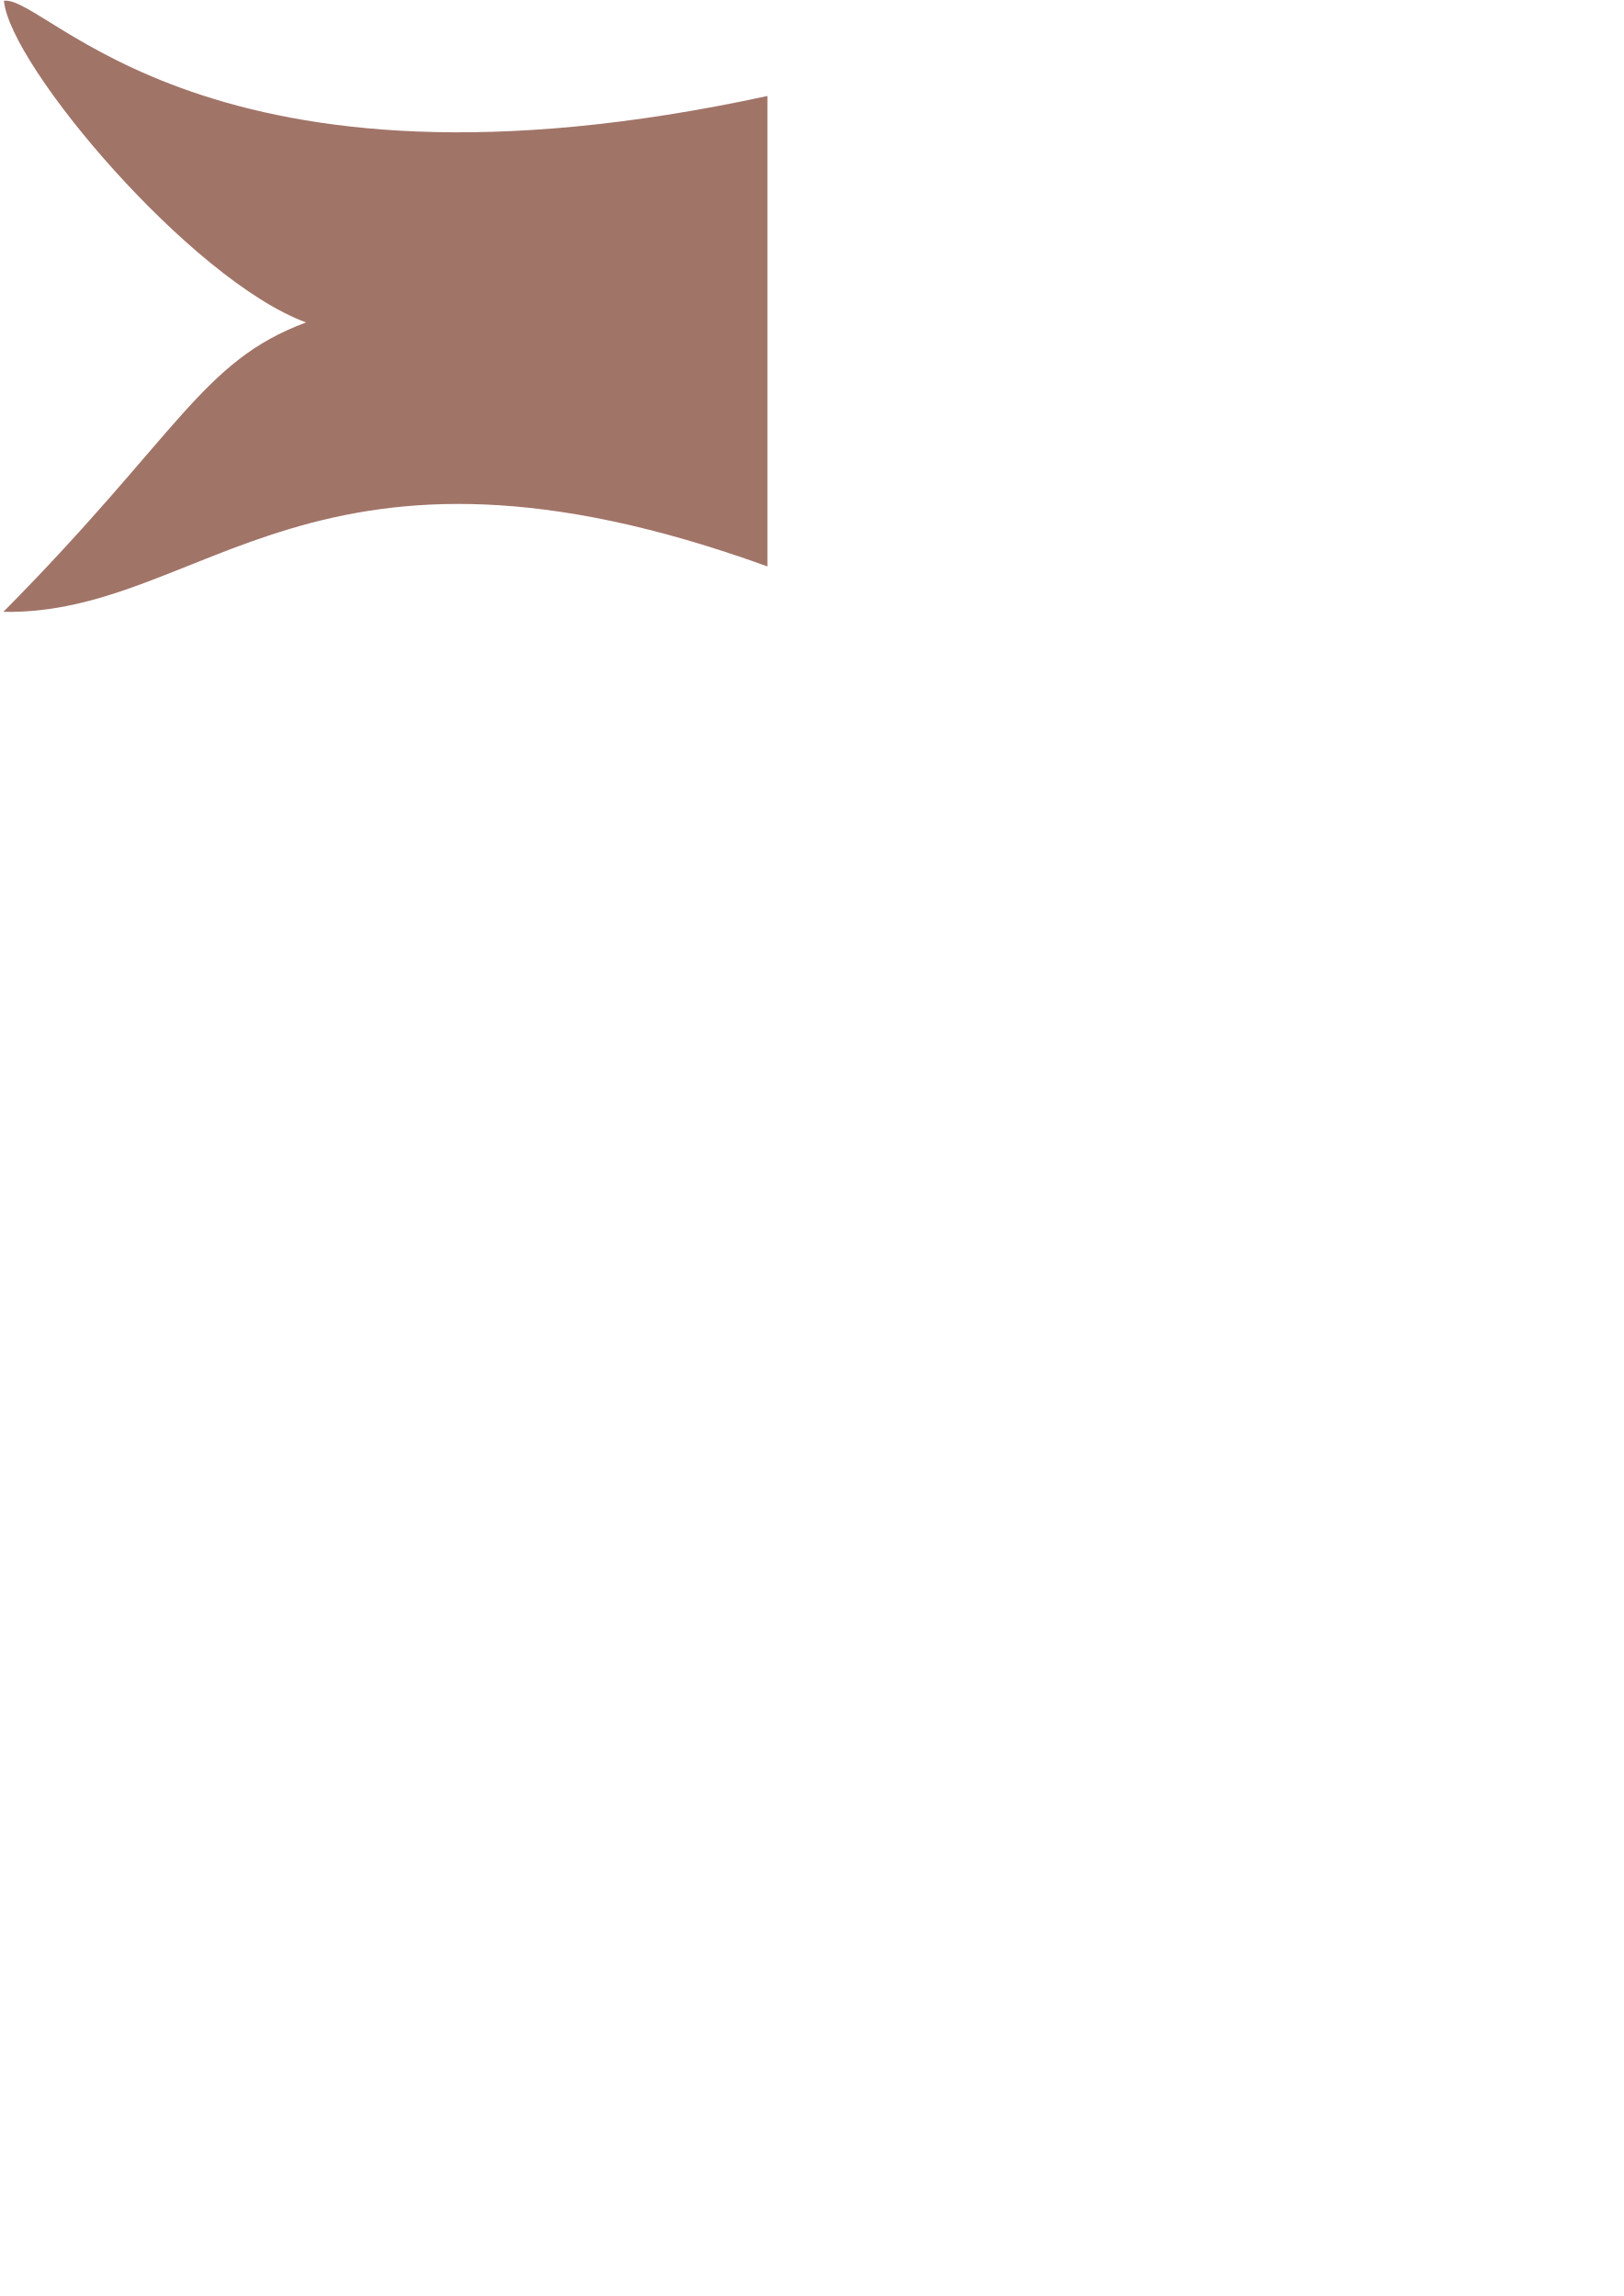
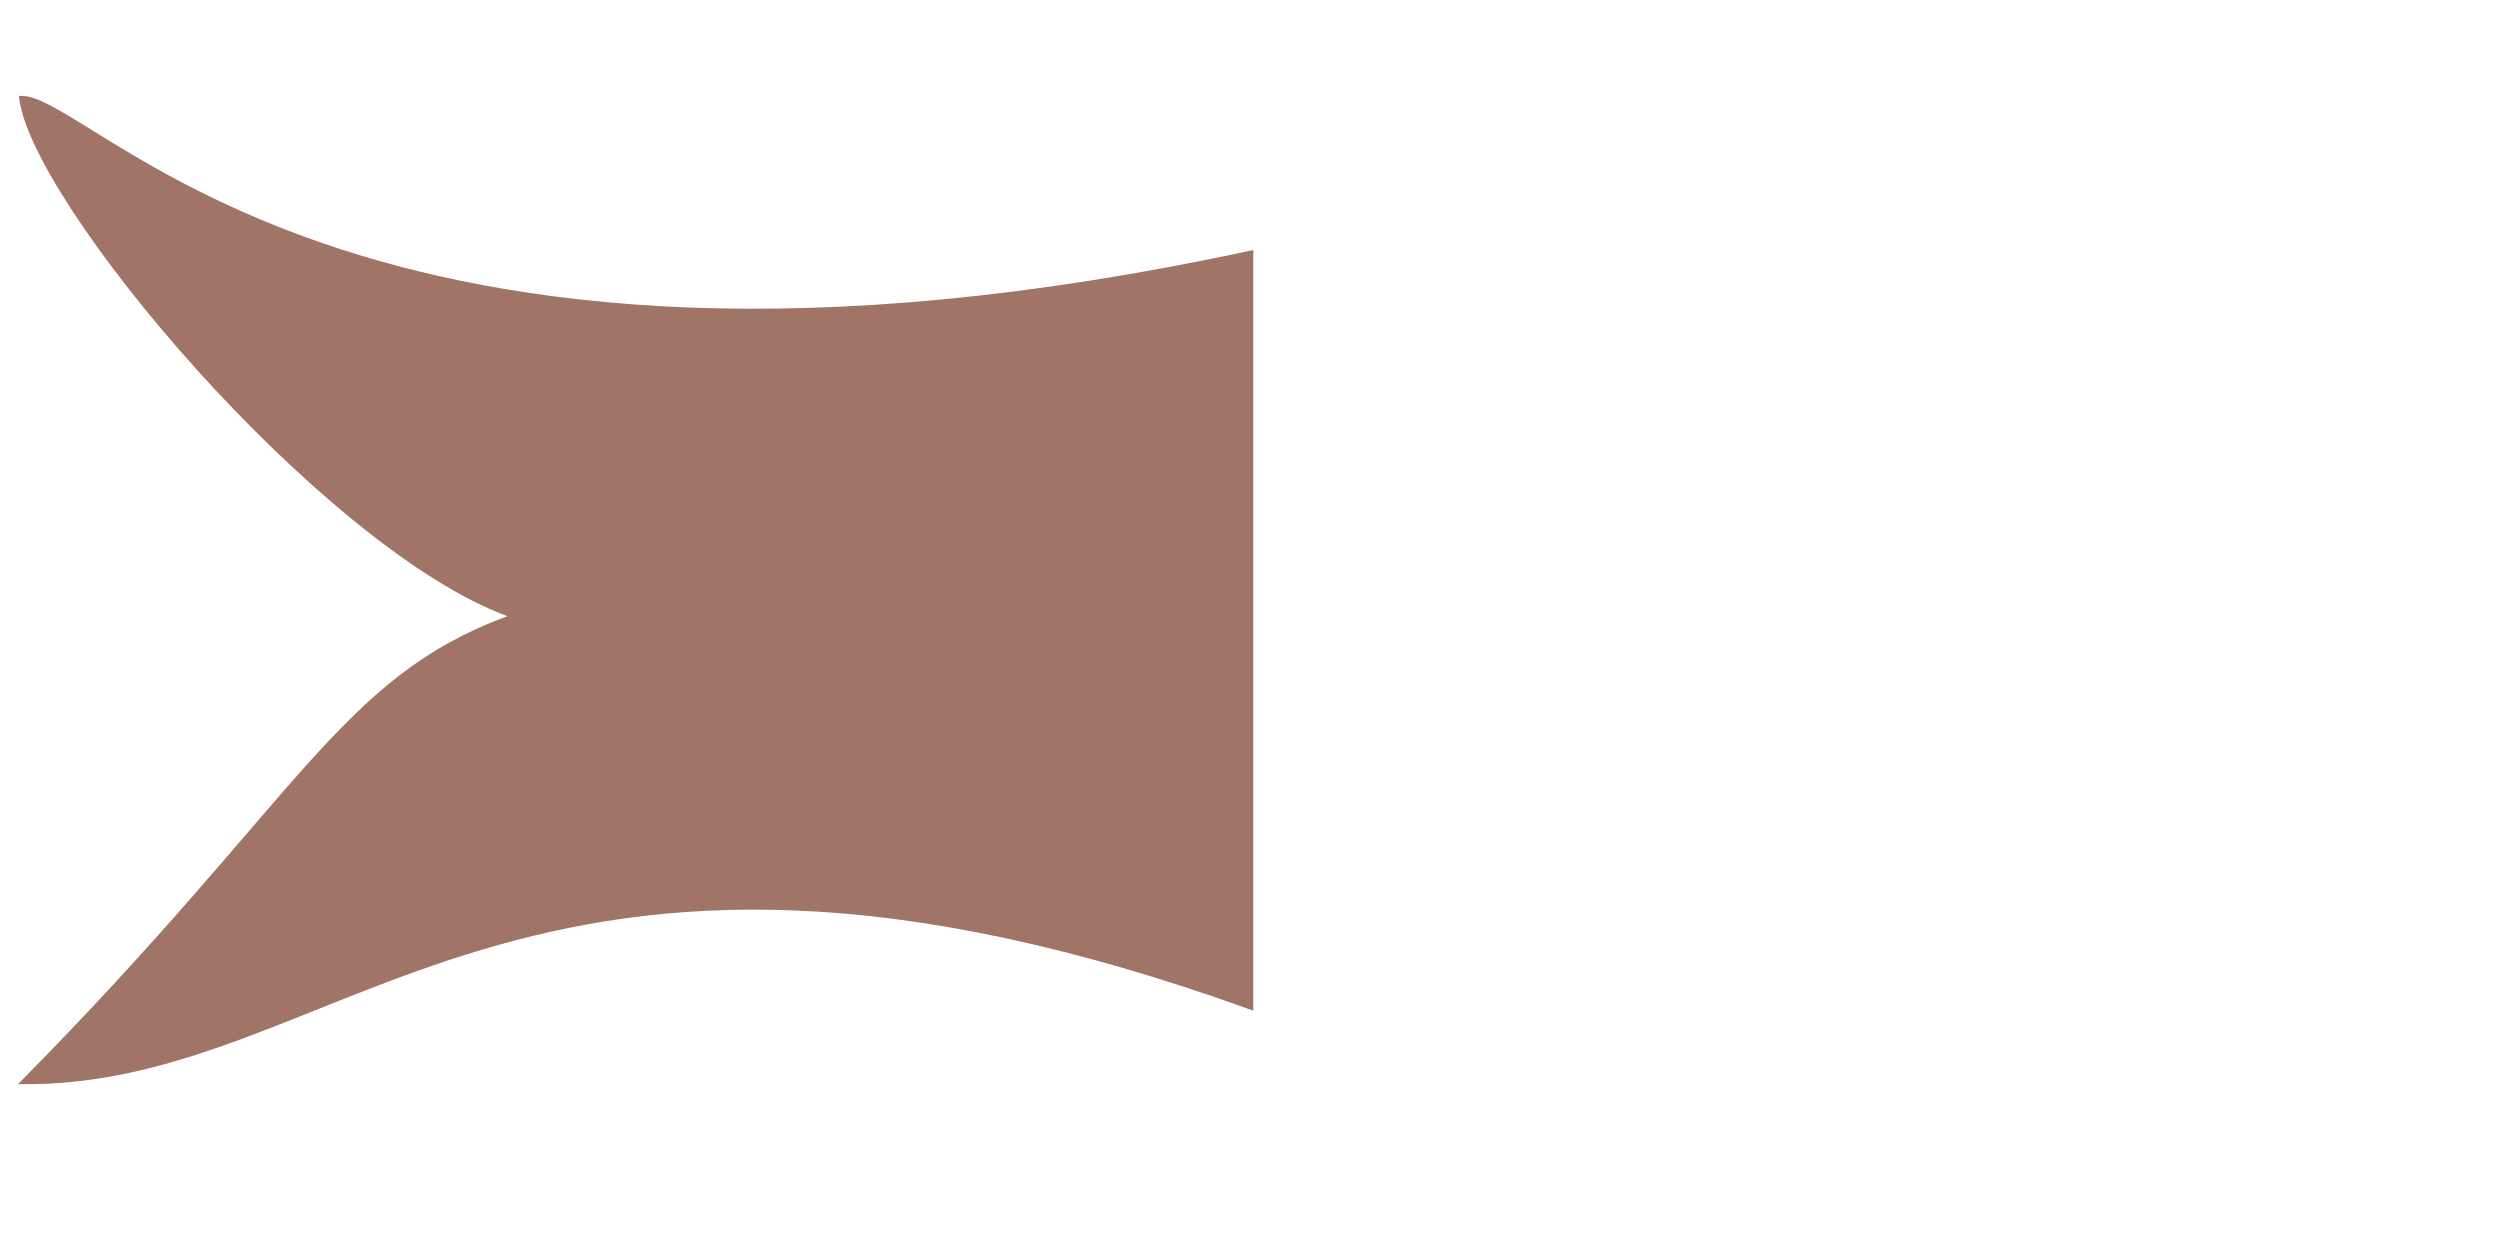
- <svg xmlns="http://www.w3.org/2000/svg" width="210mm" height="297mm" viewBox="0 0 210 297" version="1.1" id="svg894">
-   <defs id="defs888" />
-   <g id="layer1">
-     <g id="layer1-1-1-8" transform="matrix(-0.8868915,0,0,1,97.14517,-510.5868)" style="opacity:0.905;fill:#6b2411;fill-opacity:1">
+ <svg xmlns="http://www.w3.org/2000/svg" width="200mm" height="100mm" viewBox="0 0 200 100" version="1.1" id="svg5112">
+   <defs id="defs5106" />
+   <g id="layer1" transform="translate(0,-197)">
+     <g id="layer1-1-1-8" transform="matrix(-0.8868915,0,0,1,98.15156,-306.0041)" style="opacity:0.905;fill:#6b2411;fill-opacity:1">
      <path style="opacity:0.7;fill:#6b2411;fill-opacity:1;stroke-width:0.419" d="m 108.959,510.686 c -6.412,-0.73 -29.524,28.023 -111.339,12.318 v 60.854 C 63.951,562.537 79.584,590.187 109.044,589.735 83.497,566.841 80.191,557.319 64.899,552.297 81.699,546.814 108.139,519.05 108.959,510.686 Z" id="rect4537-0-9" />
    </g>
  </g>
</svg>
